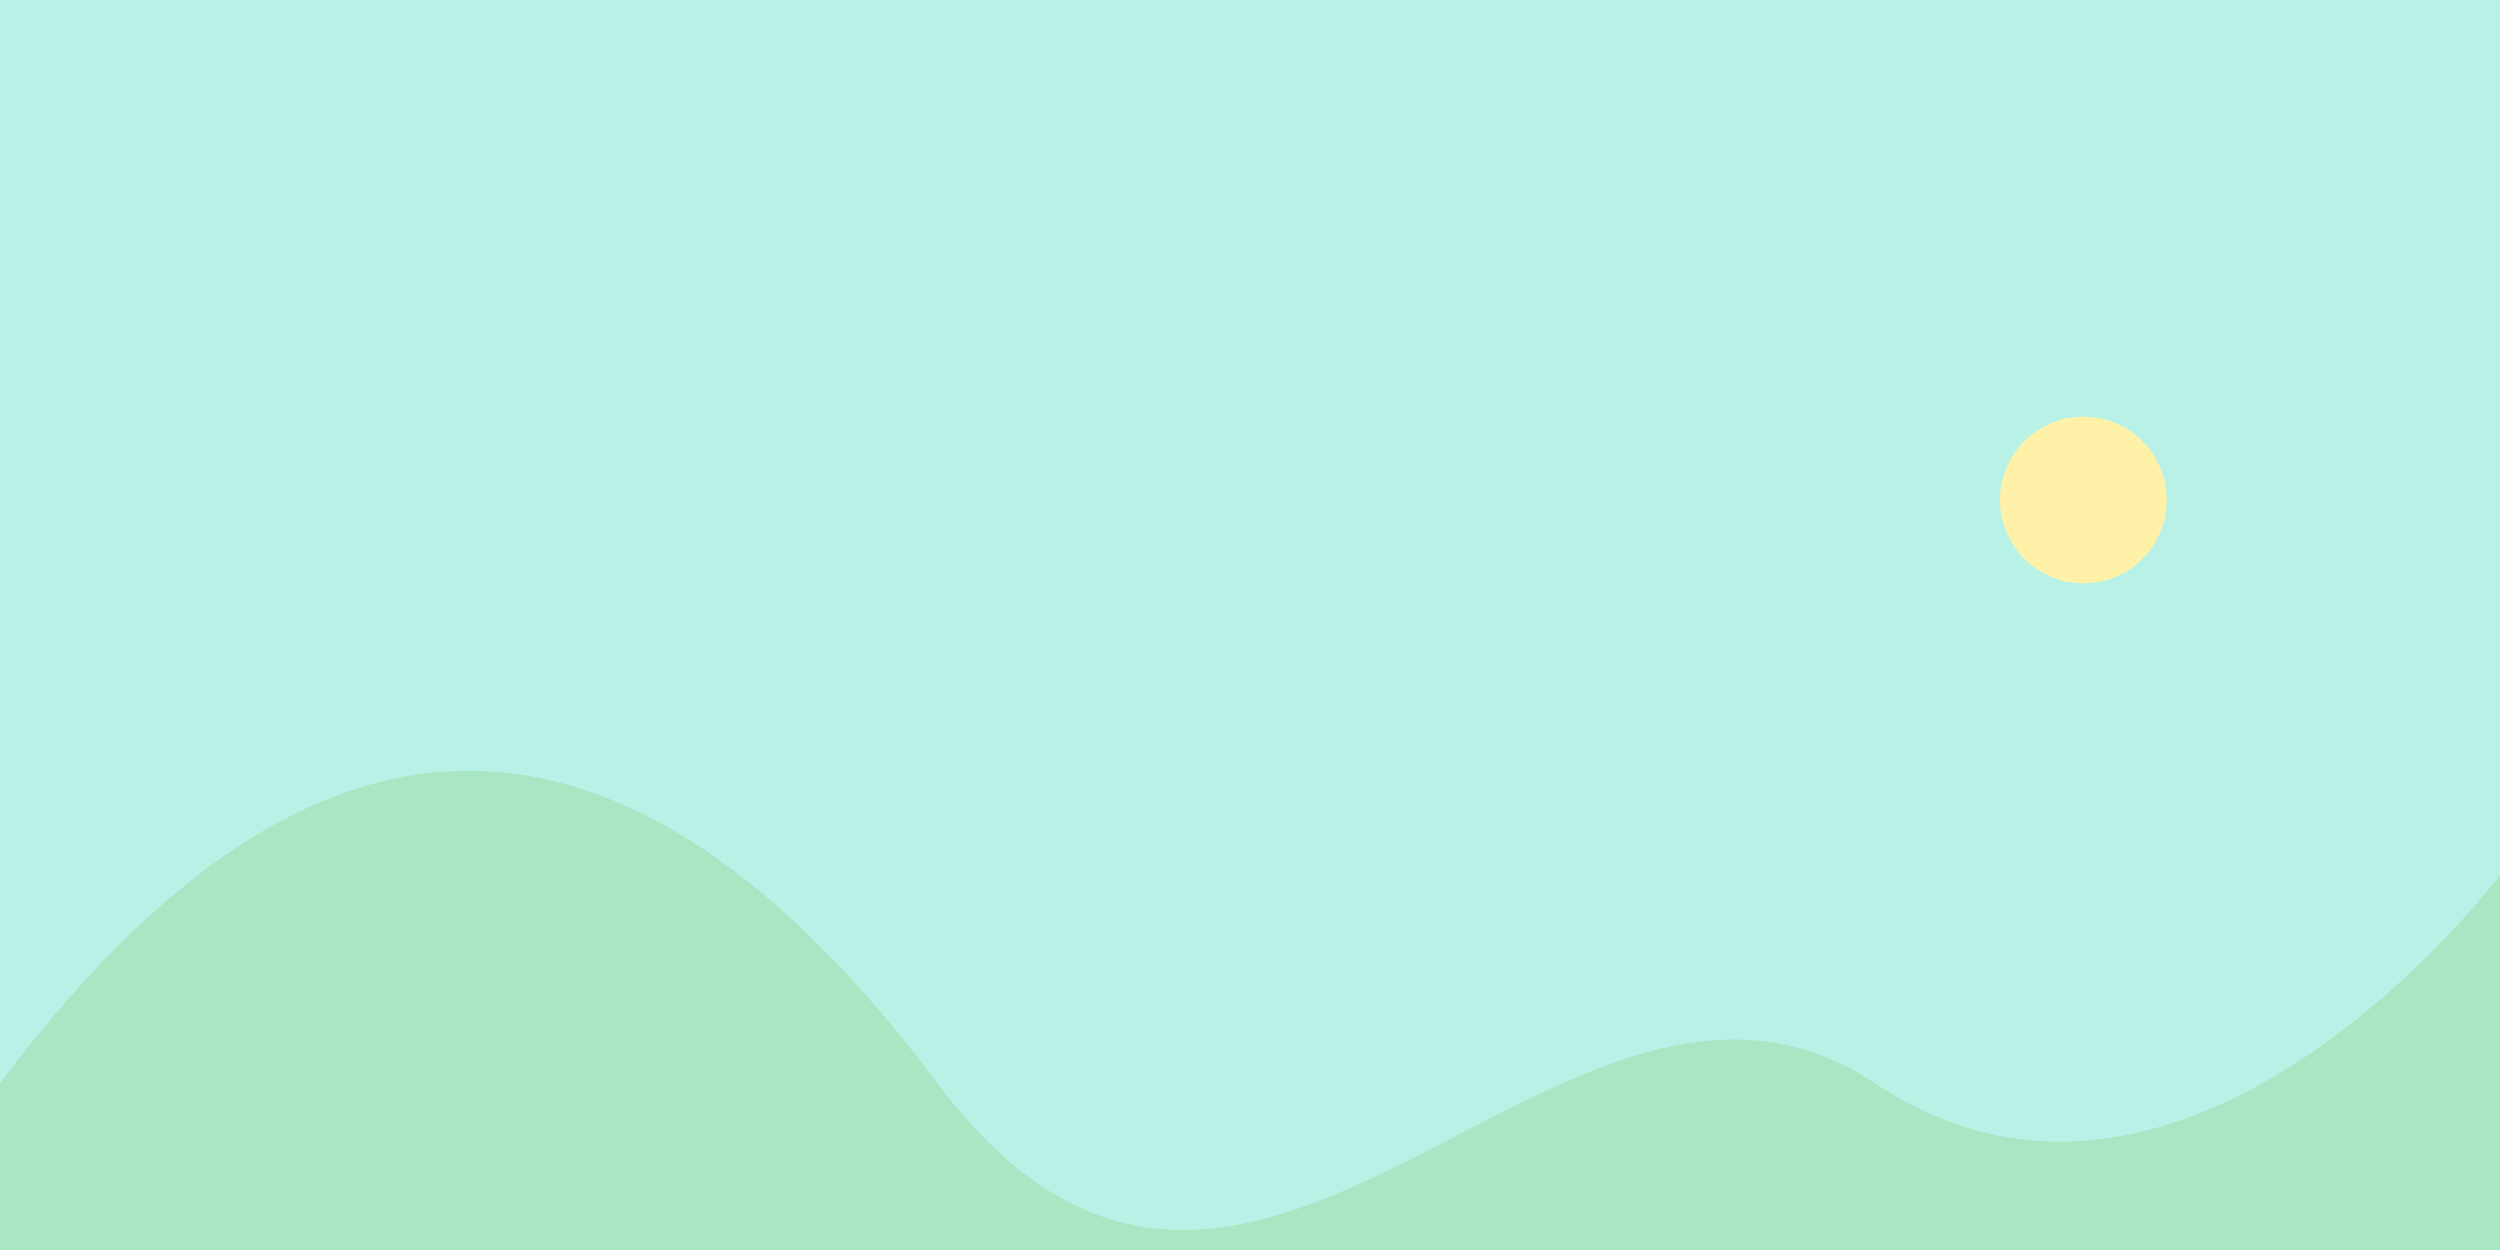
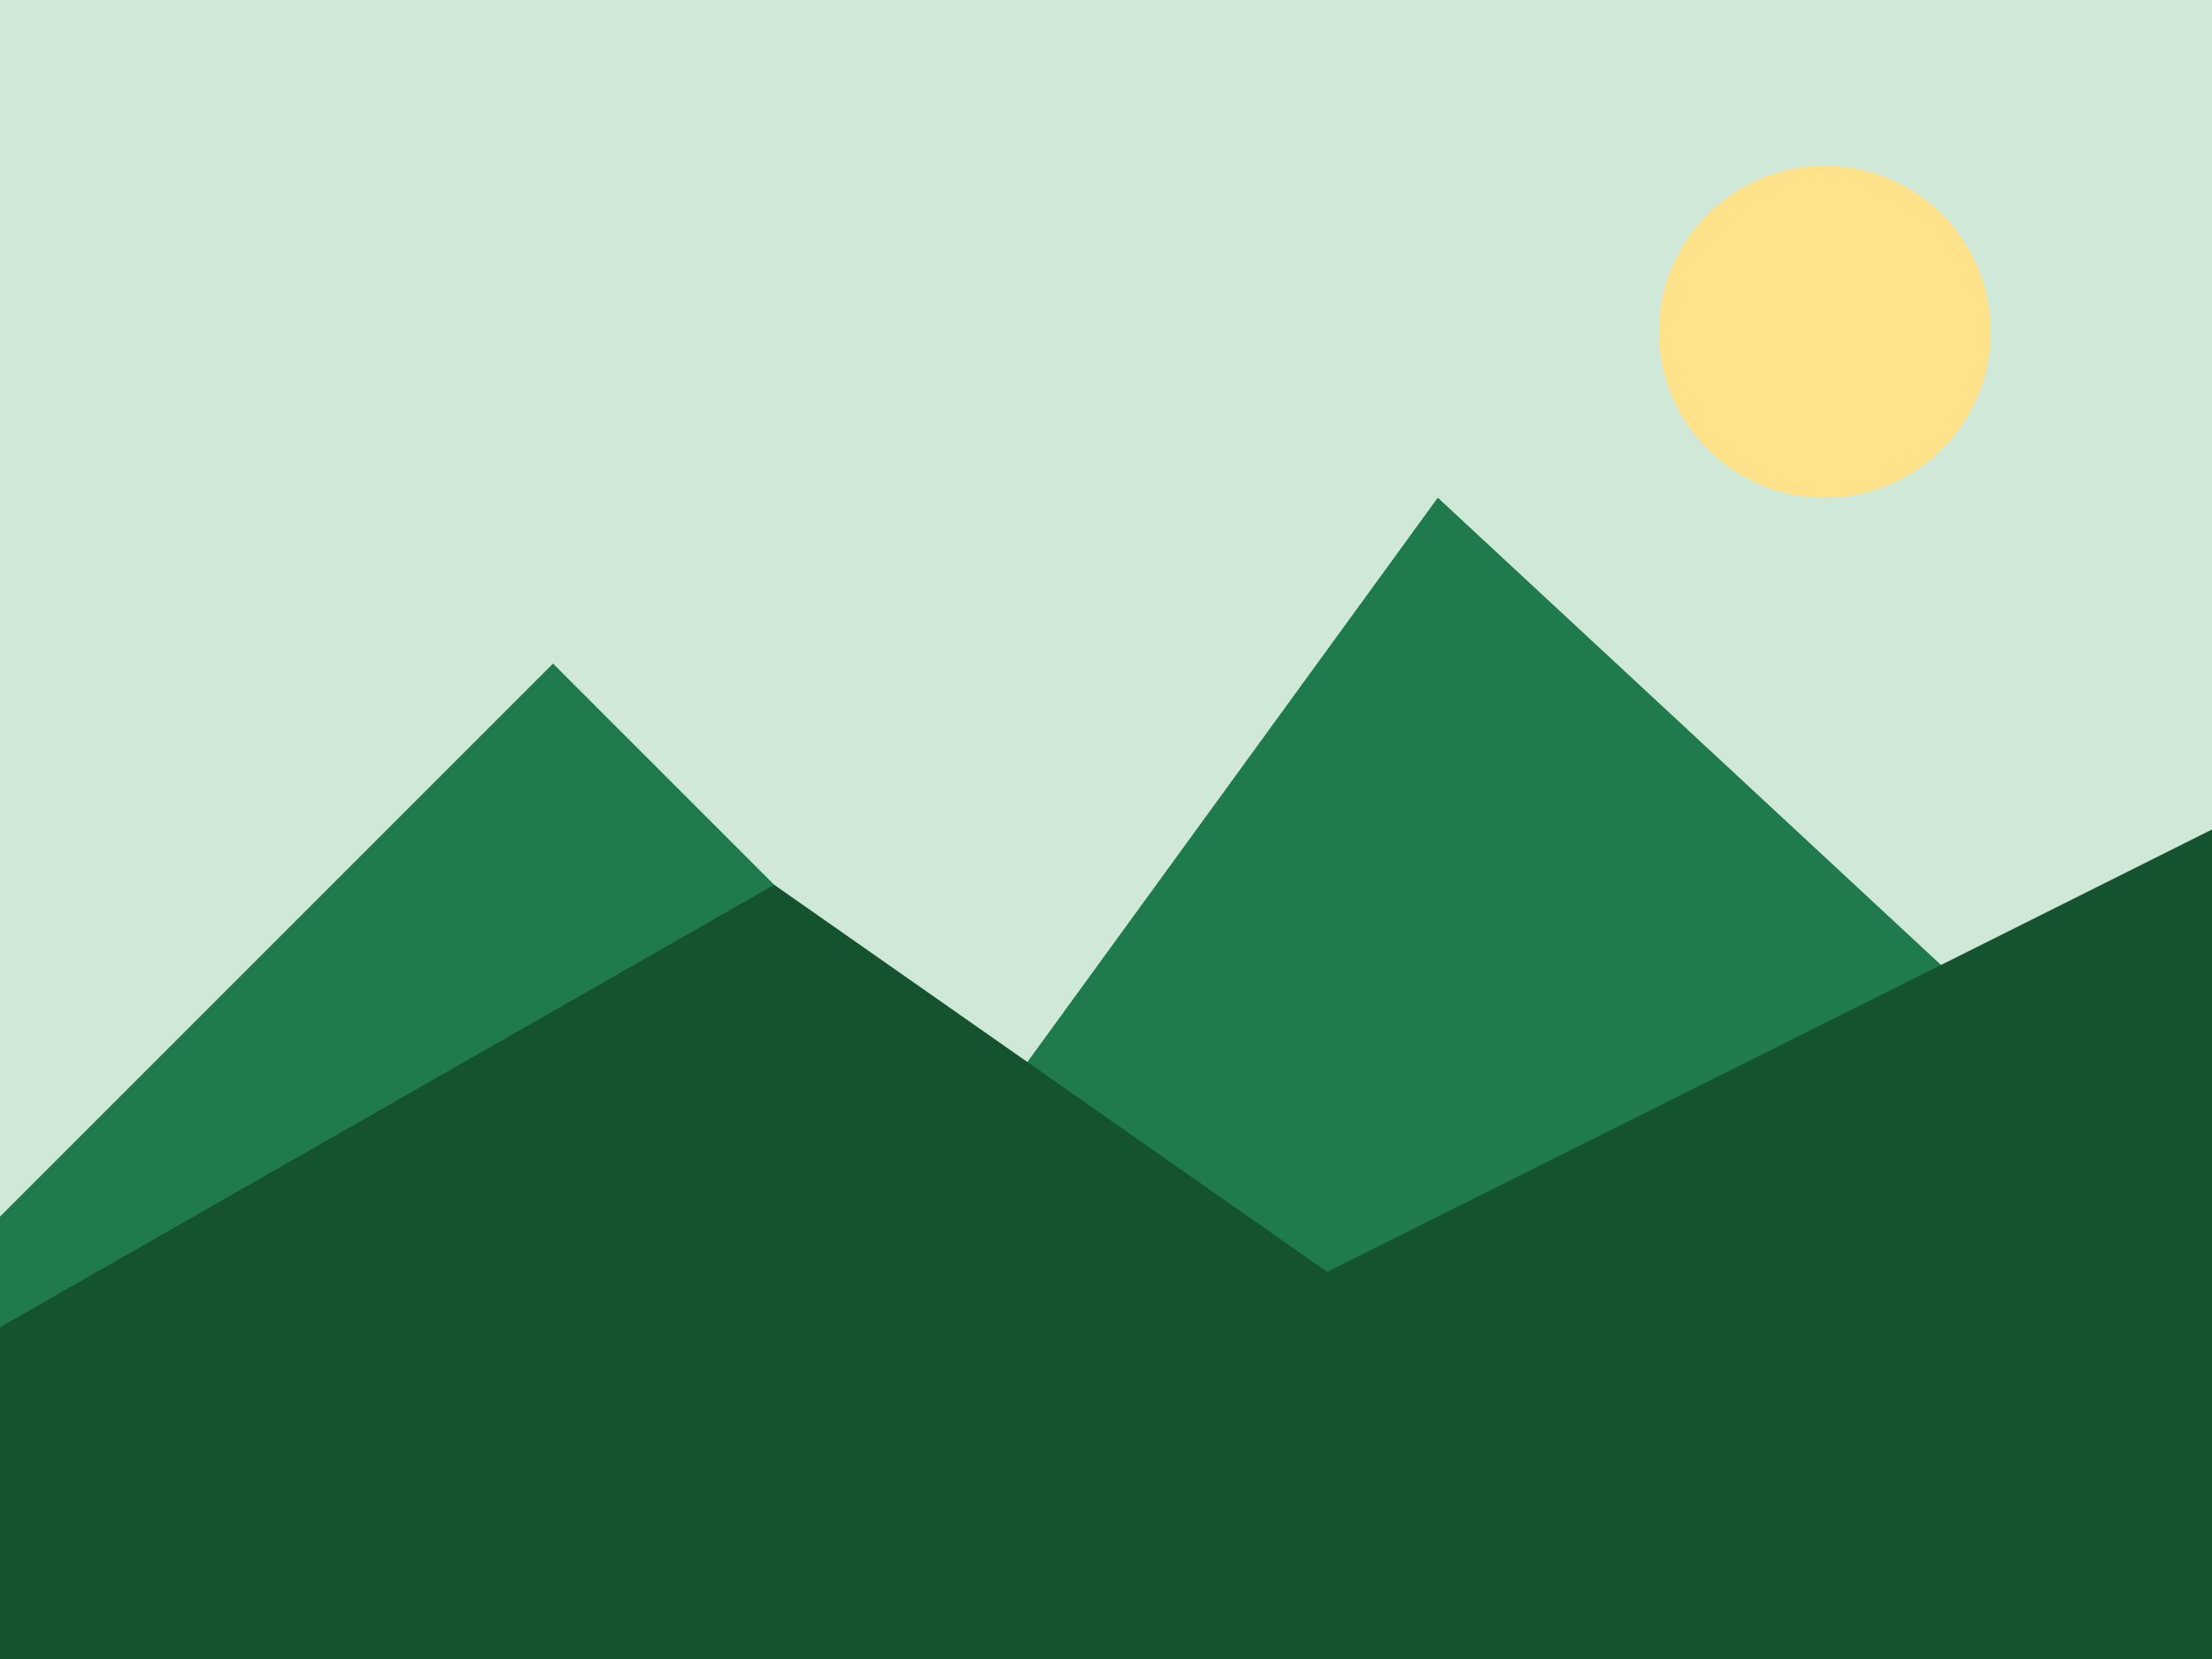
- <svg xmlns="http://www.w3.org/2000/svg" width="1200" height="600">
-   <rect width="1200" height="600" fill="#b8f2e6" />
-   <g transform="translate(0,120)">
-     <path d="M0 400 C150 200 300 200 450 400 C600 600 750 300 900 400 C1050 500 1200 300 1200 300 L1200 600 L0 600 Z" fill="#a8e6c4" />
-     <circle cx="1000" cy="120" r="40" fill="#fff2a8" />
-   </g>
+ <svg xmlns="http://www.w3.org/2000/svg" viewBox="0 0 400 300">
+   <rect width="400" height="300" fill="#cfe8d8" />
+   <polygon points="0,220 100,120 180,200 260,90 400,220 400,300 0,300" fill="#1f7a4c" />
+   <polygon points="0,240 140,160 240,230 400,150 400,300 0,300" fill="#14532d" />
+   <circle cx="330" cy="60" r="30" fill="#ffe28a" />
</svg>
